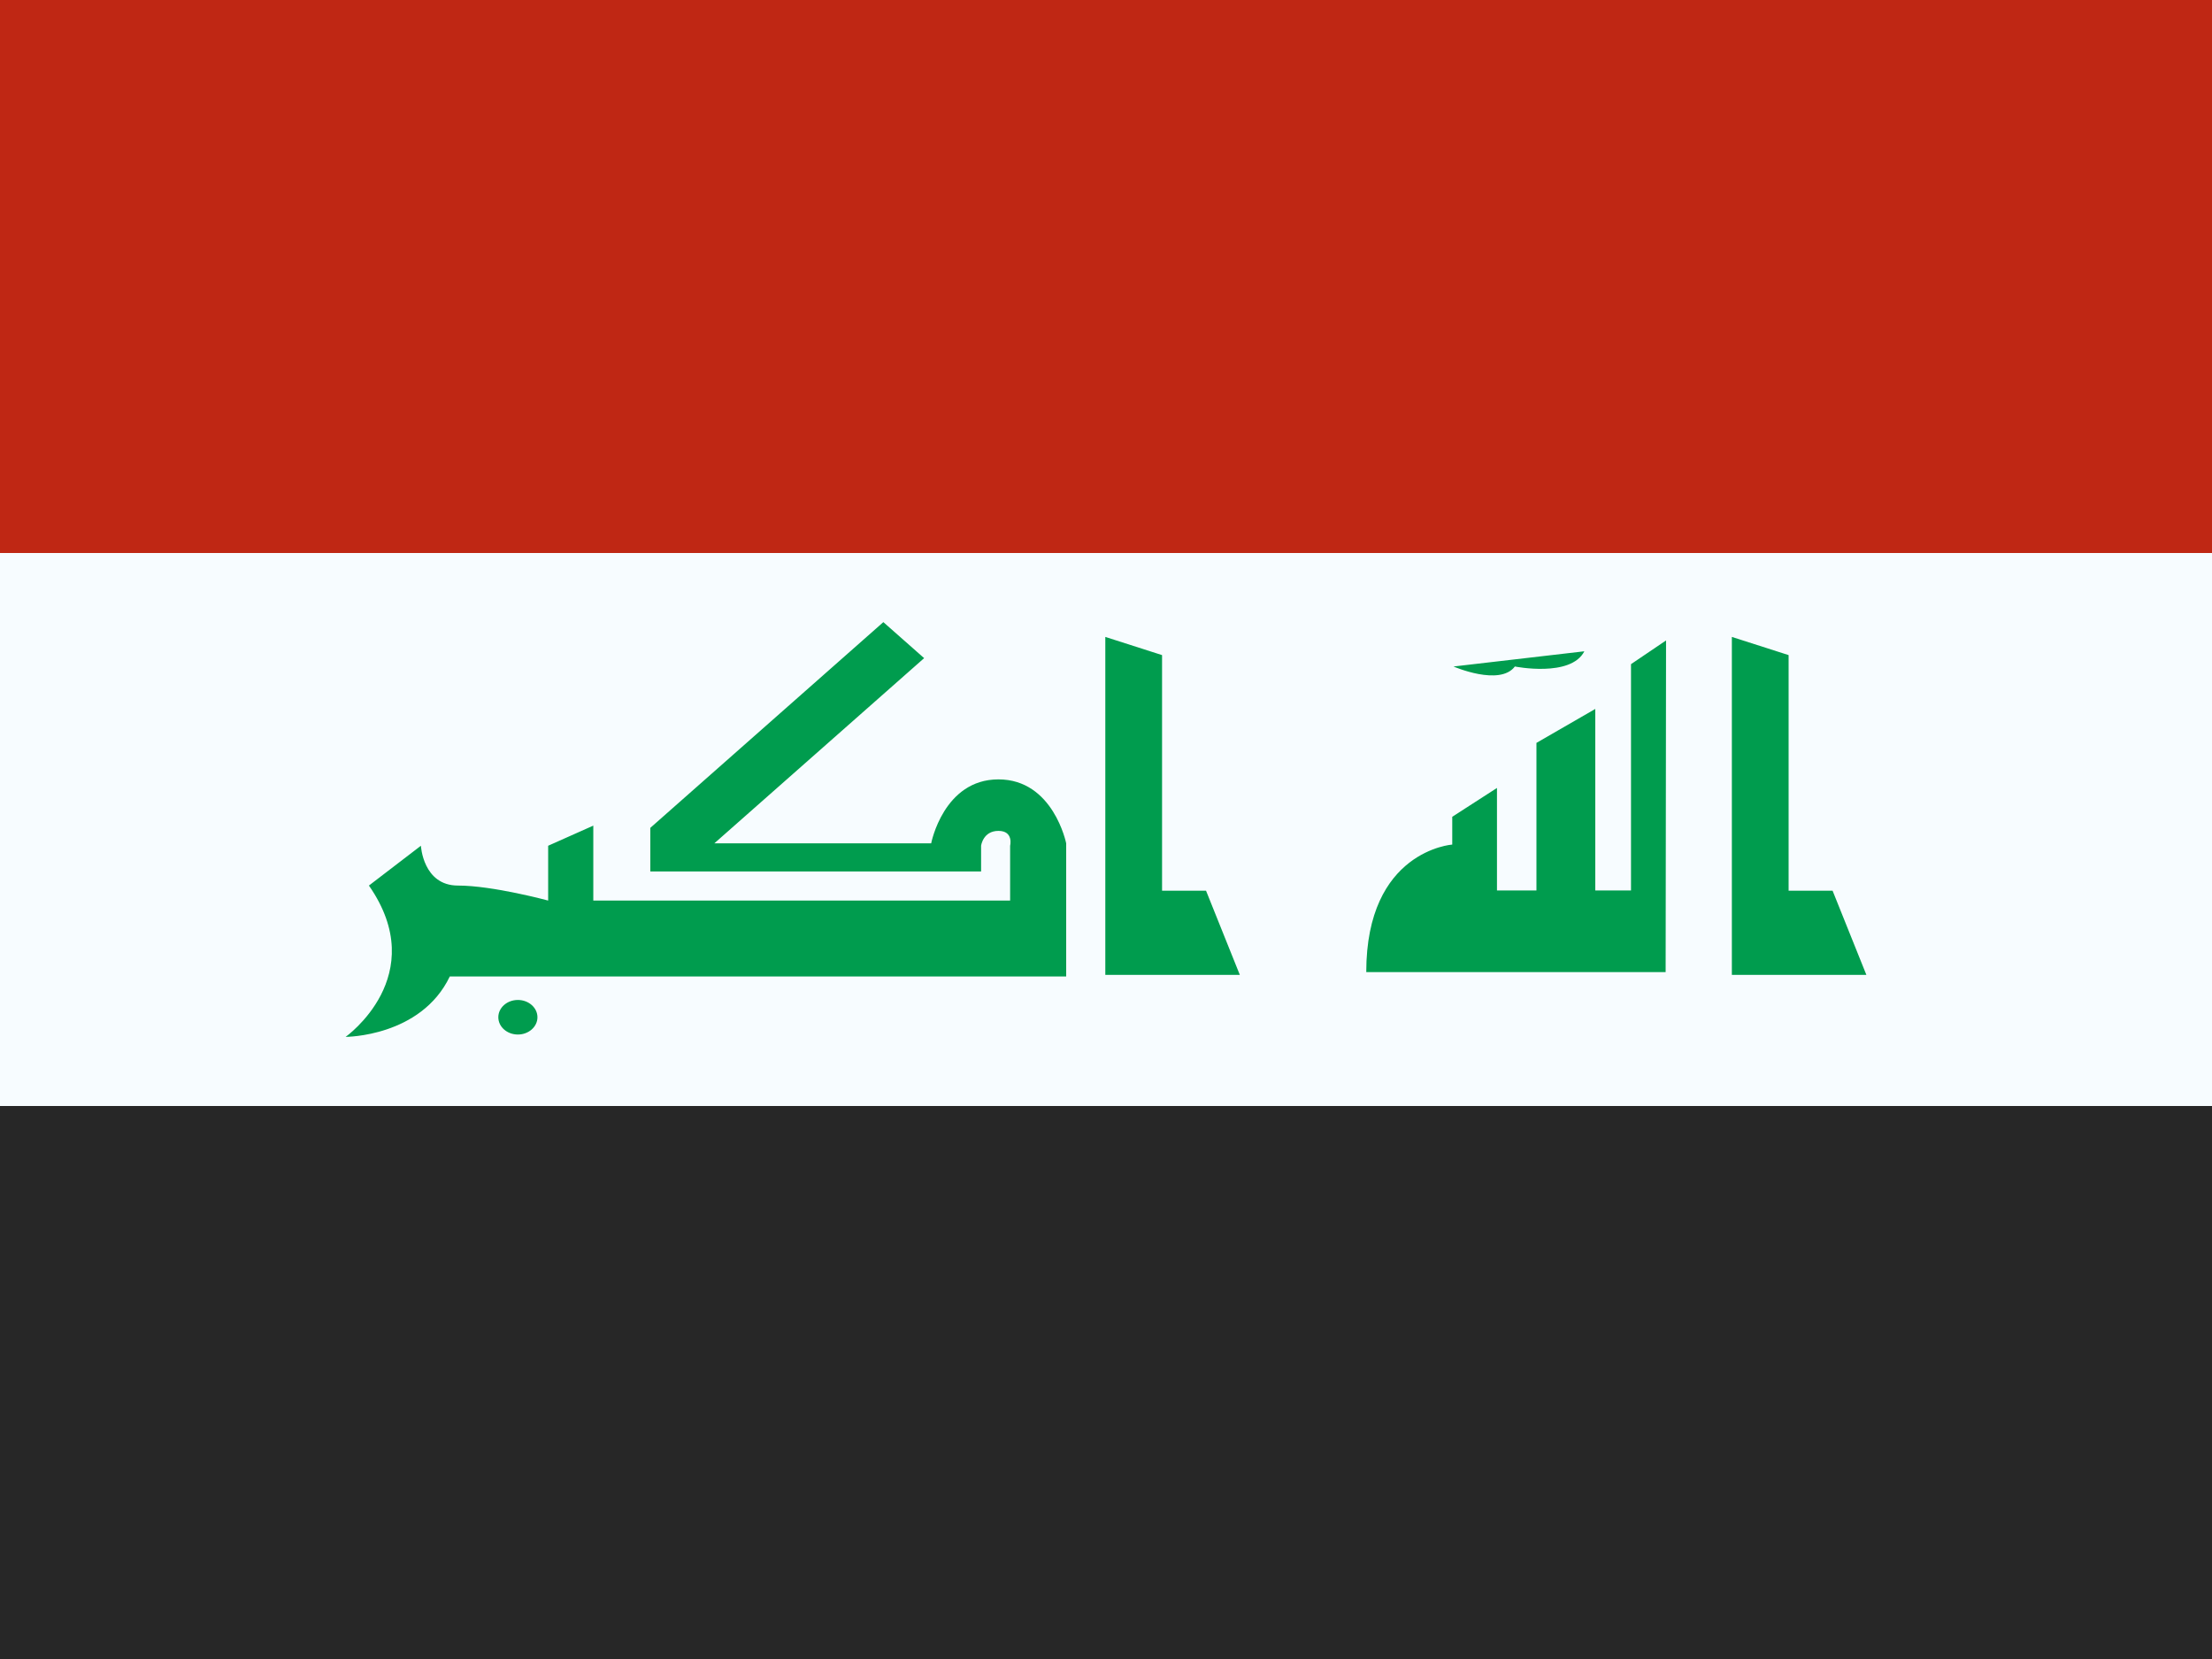
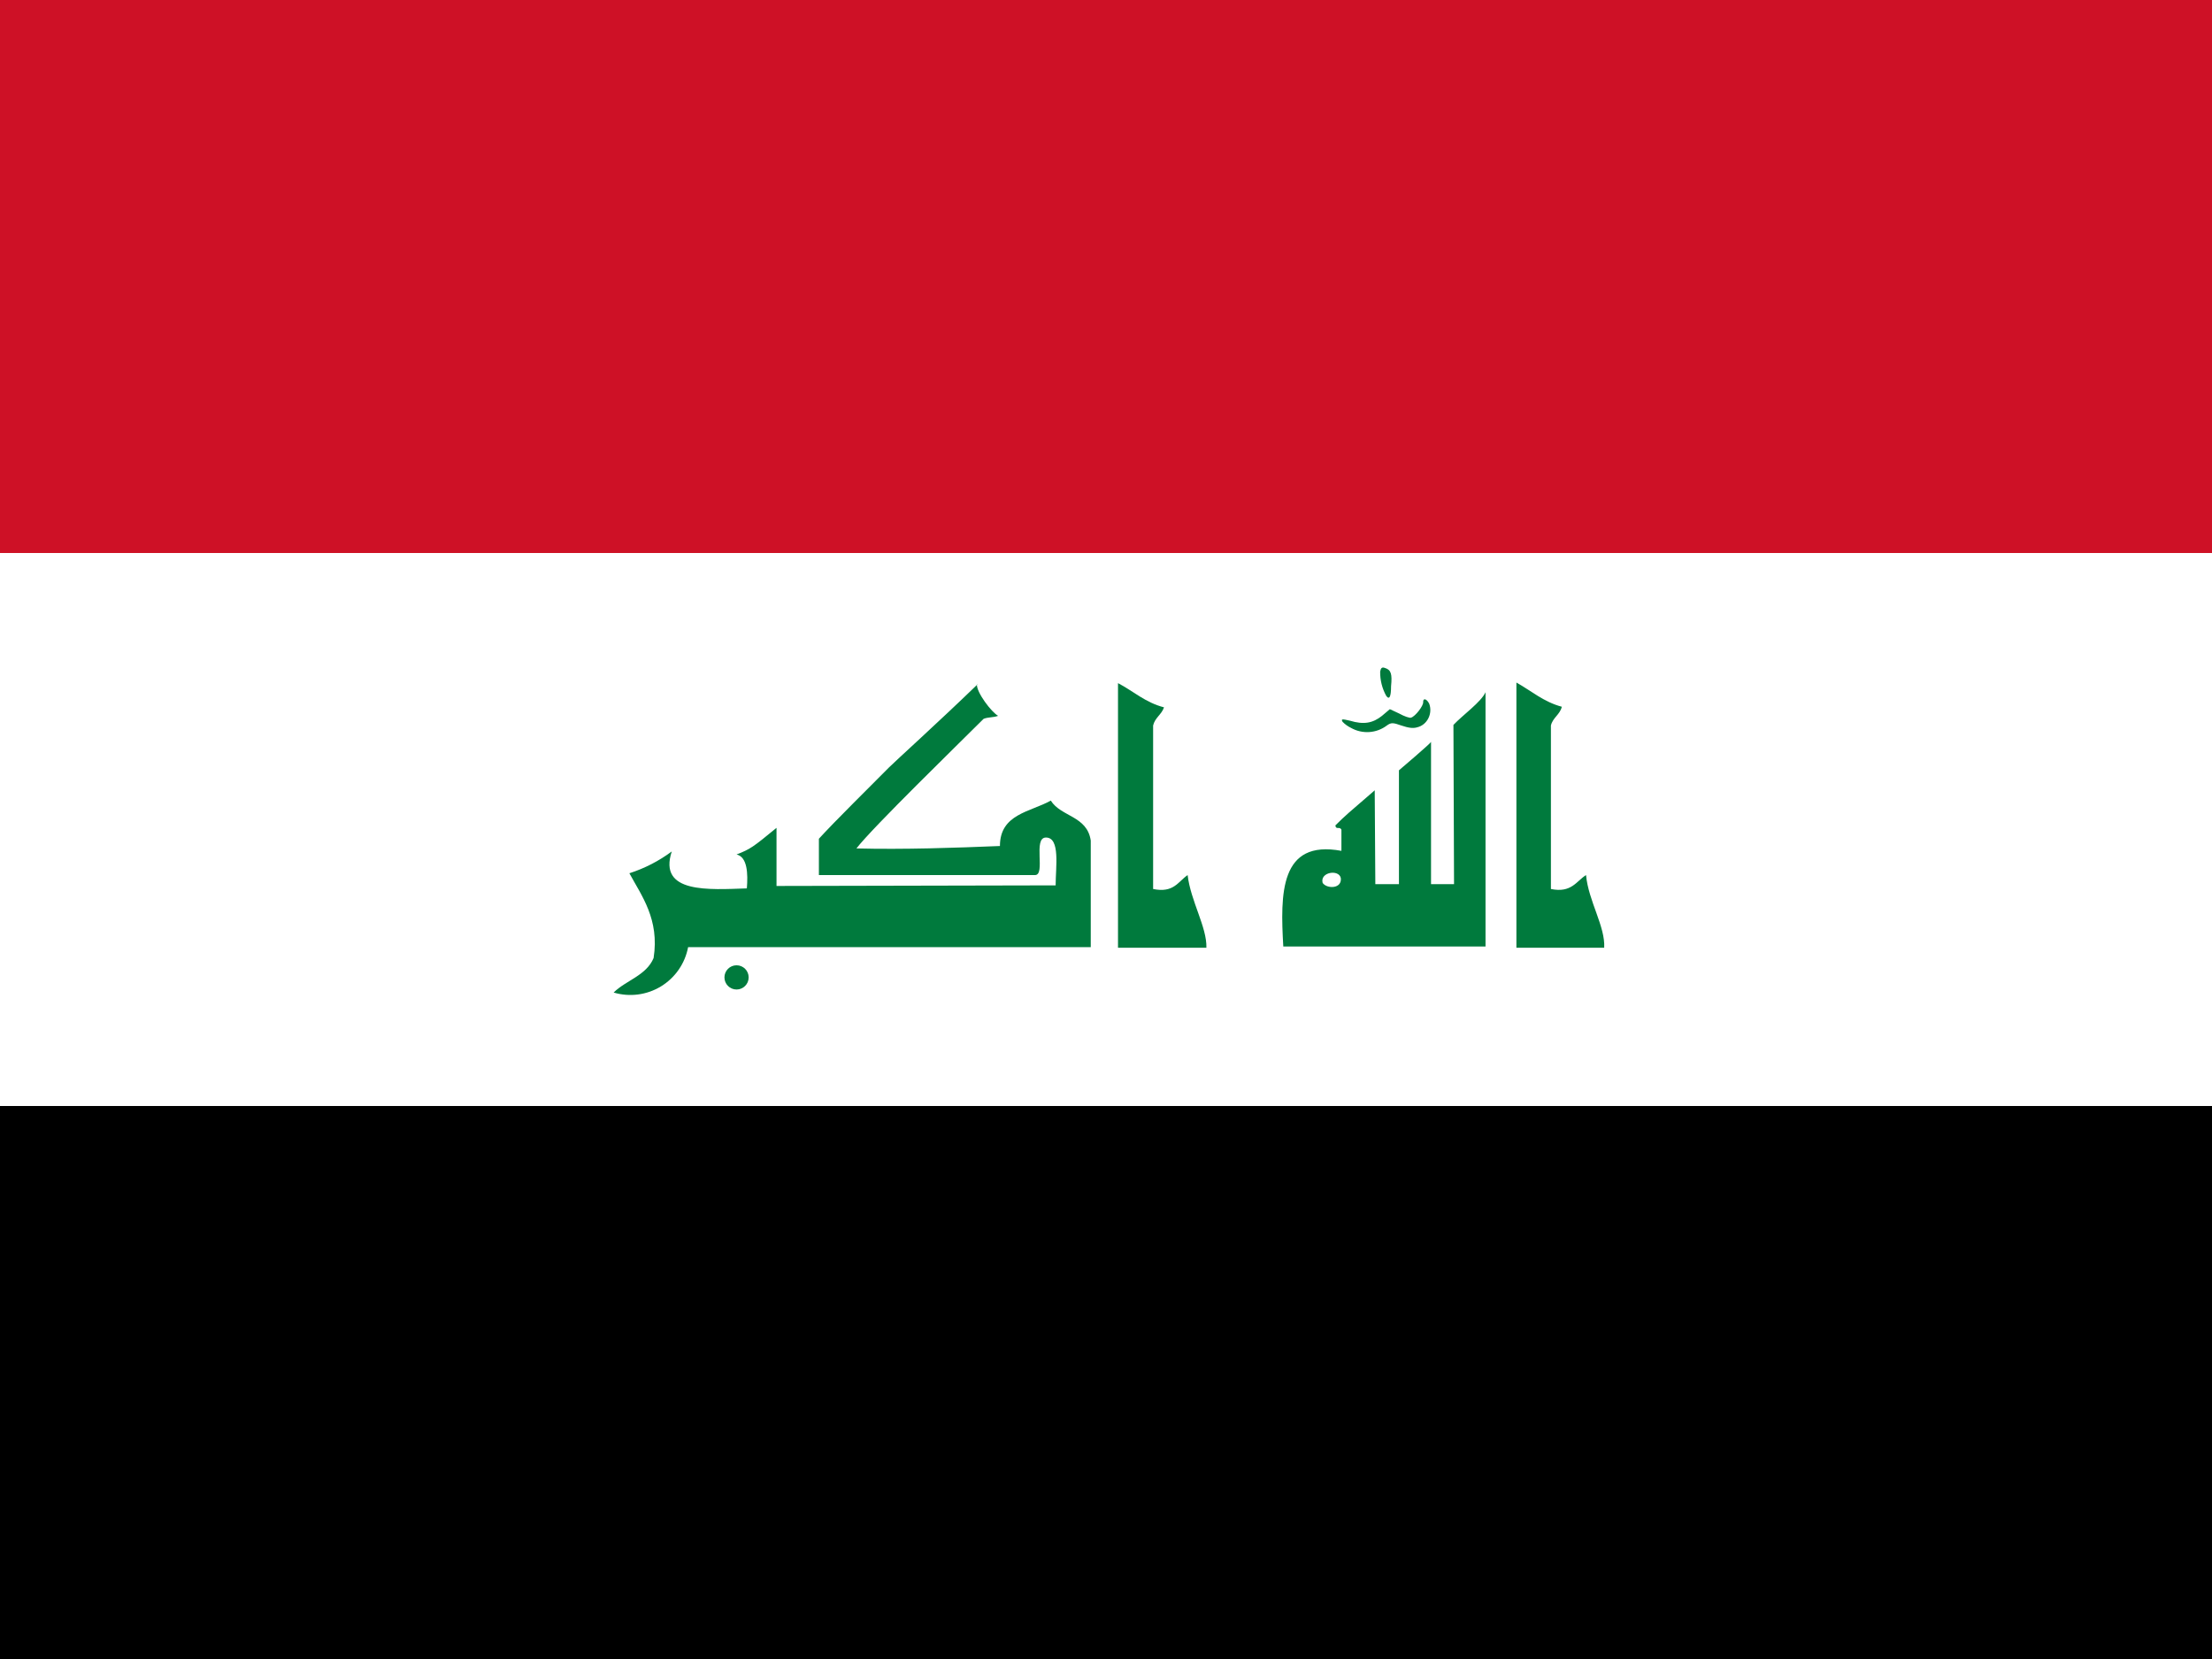
- <svg xmlns="http://www.w3.org/2000/svg" width="32" height="24" viewBox="0 0 32 24" fill="none">
-   <mask id="mask0_270_67561" style="mask-type:luminance" maskUnits="userSpaceOnUse" x="0" y="0" width="32" height="24">
-     <rect width="32" height="24" fill="white" />
-   </mask>
-   <g mask="url(#mask0_270_67561)">
-     <path fill-rule="evenodd" clip-rule="evenodd" d="M0 0V24H32V0H0Z" fill="#F7FCFF" />
-     <mask id="mask1_270_67561" style="mask-type:luminance" maskUnits="userSpaceOnUse" x="0" y="0" width="32" height="24">
-       <path fill-rule="evenodd" clip-rule="evenodd" d="M0 0V24H32V0H0Z" fill="white" />
-     </mask>
-     <g mask="url(#mask1_270_67561)">
-       <path fill-rule="evenodd" clip-rule="evenodd" d="M0 0V8H32V0H0Z" fill="#BF2714" />
-       <path fill-rule="evenodd" clip-rule="evenodd" d="M0 16V24H32V16H0Z" fill="#272727" />
-       <path fill-rule="evenodd" clip-rule="evenodd" d="M5.337 12.811C6.246 14.117 5 15 5 15C5 15 6.089 15 6.507 14.126H15.424V12.2C15.424 12.2 15.238 11.275 14.444 11.275C13.649 11.275 13.471 12.2 13.471 12.2H10.334L13.369 9.521L12.779 9L9.408 11.976V12.607H14.193V12.235C14.193 12.235 14.22 12.02 14.444 12.02C14.667 12.02 14.613 12.235 14.613 12.235V13.028H8.583V11.944L7.93 12.235V13.028C7.93 13.028 7.13 12.811 6.625 12.811C6.119 12.811 6.089 12.235 6.089 12.235L5.337 12.811ZM17.447 12.885L17.936 14.103H15.99V9.214L16.811 9.477V12.885H17.447ZM26.511 12.885L27 14.103H25.054V9.214L25.875 9.477V12.885H26.511ZM24.102 9.265L23.595 9.608V12.882H23.078V10.256L22.227 10.747V12.882H21.656V11.399L21.009 11.816V12.218C21.009 12.218 19.765 12.304 19.765 14.063H24.096L24.102 9.265ZM7.492 14.966C7.648 14.966 7.775 14.854 7.775 14.716C7.775 14.578 7.648 14.466 7.492 14.466C7.335 14.466 7.209 14.578 7.209 14.716C7.209 14.854 7.335 14.966 7.492 14.966ZM21.915 9.642C21.695 9.932 21.027 9.642 21.027 9.642L22.92 9.422C22.724 9.804 21.915 9.642 21.915 9.642Z" fill="#009C4E" />
-     </g>
+ <svg xmlns="http://www.w3.org/2000/svg" id="flag-icons-iq" viewBox="0 0 640 480">
+   <path fill="#fff" d="M0 160h640v160H0z" />
+   <path fill="#ce1126" d="M0 0h640v160H0z" />
+   <path d="M0 320h640v160H0z" />
+   <g fill="#007a3d" transform="translate(-179.3 -92.8) scale(1.75182)">
+     <path d="M325.5 173.2a5 5 0 0 1-1.4-1c-.3-.5-.1-.5 1.2-.2 2.3.7 3.8.4 5.3-.8l1.3-1.1 1.5.7c.9.5 1.8.8 2 .7.7-.2 2.1-2 2-2.6 0-.7.6-.5 1 .3.6 1.6-.3 3.5-2 3.9-.7.2-1.4.1-2.6-.3-1.4-.5-1.7-.5-2.4 0a5.4 5.4 0 0 1-5.9.4zm5.8-5.3a8 8 0 0 1-1-4c.1-.6.3-.8.8-.6 1 .3 1.2 1 1 3 0 1.8-.3 2.3-.8 1.6zm-67.6-1.9c-.1 1.3 2.4 4.6 3.5 5.2-.8.3-1.7.2-2.4.5-4 4-18.4 18-21 21.4 7.8.2 16.4-.1 23.7-.4 0-5.3 5-5.6 8.4-7.5 1.7 2.7 6 2.5 6.6 6.6v17.6H216a9.7 9.7 0 0 1-12.3 7.5c2-2 5.4-2.8 6.6-5.7 1-6.4-2-10.3-4-14a24 24 0 0 0 7-3.6c-2.3 7 6.2 6.3 12.4 6.1.2-2.4.1-5.2-1.7-5.6 2.3-.9 2.7-1.2 6.6-4.4v9.6l46.1-.1c0-3 .8-7.9-1.6-7.9-2.2 0 0 6.2-1.8 6.2h-35.7v-6c1.5-1.6 1.3-1.5 11.6-11.8 1-1 8.3-7.6 14.6-13.7zm89.1-.3c2.5 1.4 4.5 3.2 7.5 4-.3 1.3-1.5 1.8-1.8 3.1v27c3.4.7 4.2-1.3 5.8-2.3.4 4.3 3.2 8.5 3 12h-14.5v-43.7zm-19.4 14.5s5.3-4.5 5.3-4.7V199h3.8l-.1-26.3c1.5-1.6 4.6-3.8 5.3-5.4v42h-33.4c-.5-8.7-.6-17.7 9.6-15.8V190c-.3-.6-.9.1-1-.7 1.6-1.6 2.1-2 6.5-5.8l.1 15.5h3.9v-18.8zm-12.6 18.6c.7 1 3.2 1 3-.8-.3-1.5-3.5-1-3 .8z" />
+     <circle cx="224" cy="214.4" r="2" />
+     <path d="M287 165.8c2.5 1.3 4.5 3.2 7.6 4-.4 1.2-1.5 1.7-1.8 3v27c3.4.7 4.1-1.2 5.7-2.3.5 4.3 3.2 8.6 3.1 12H287v-43.7z" />
  </g>
</svg>
